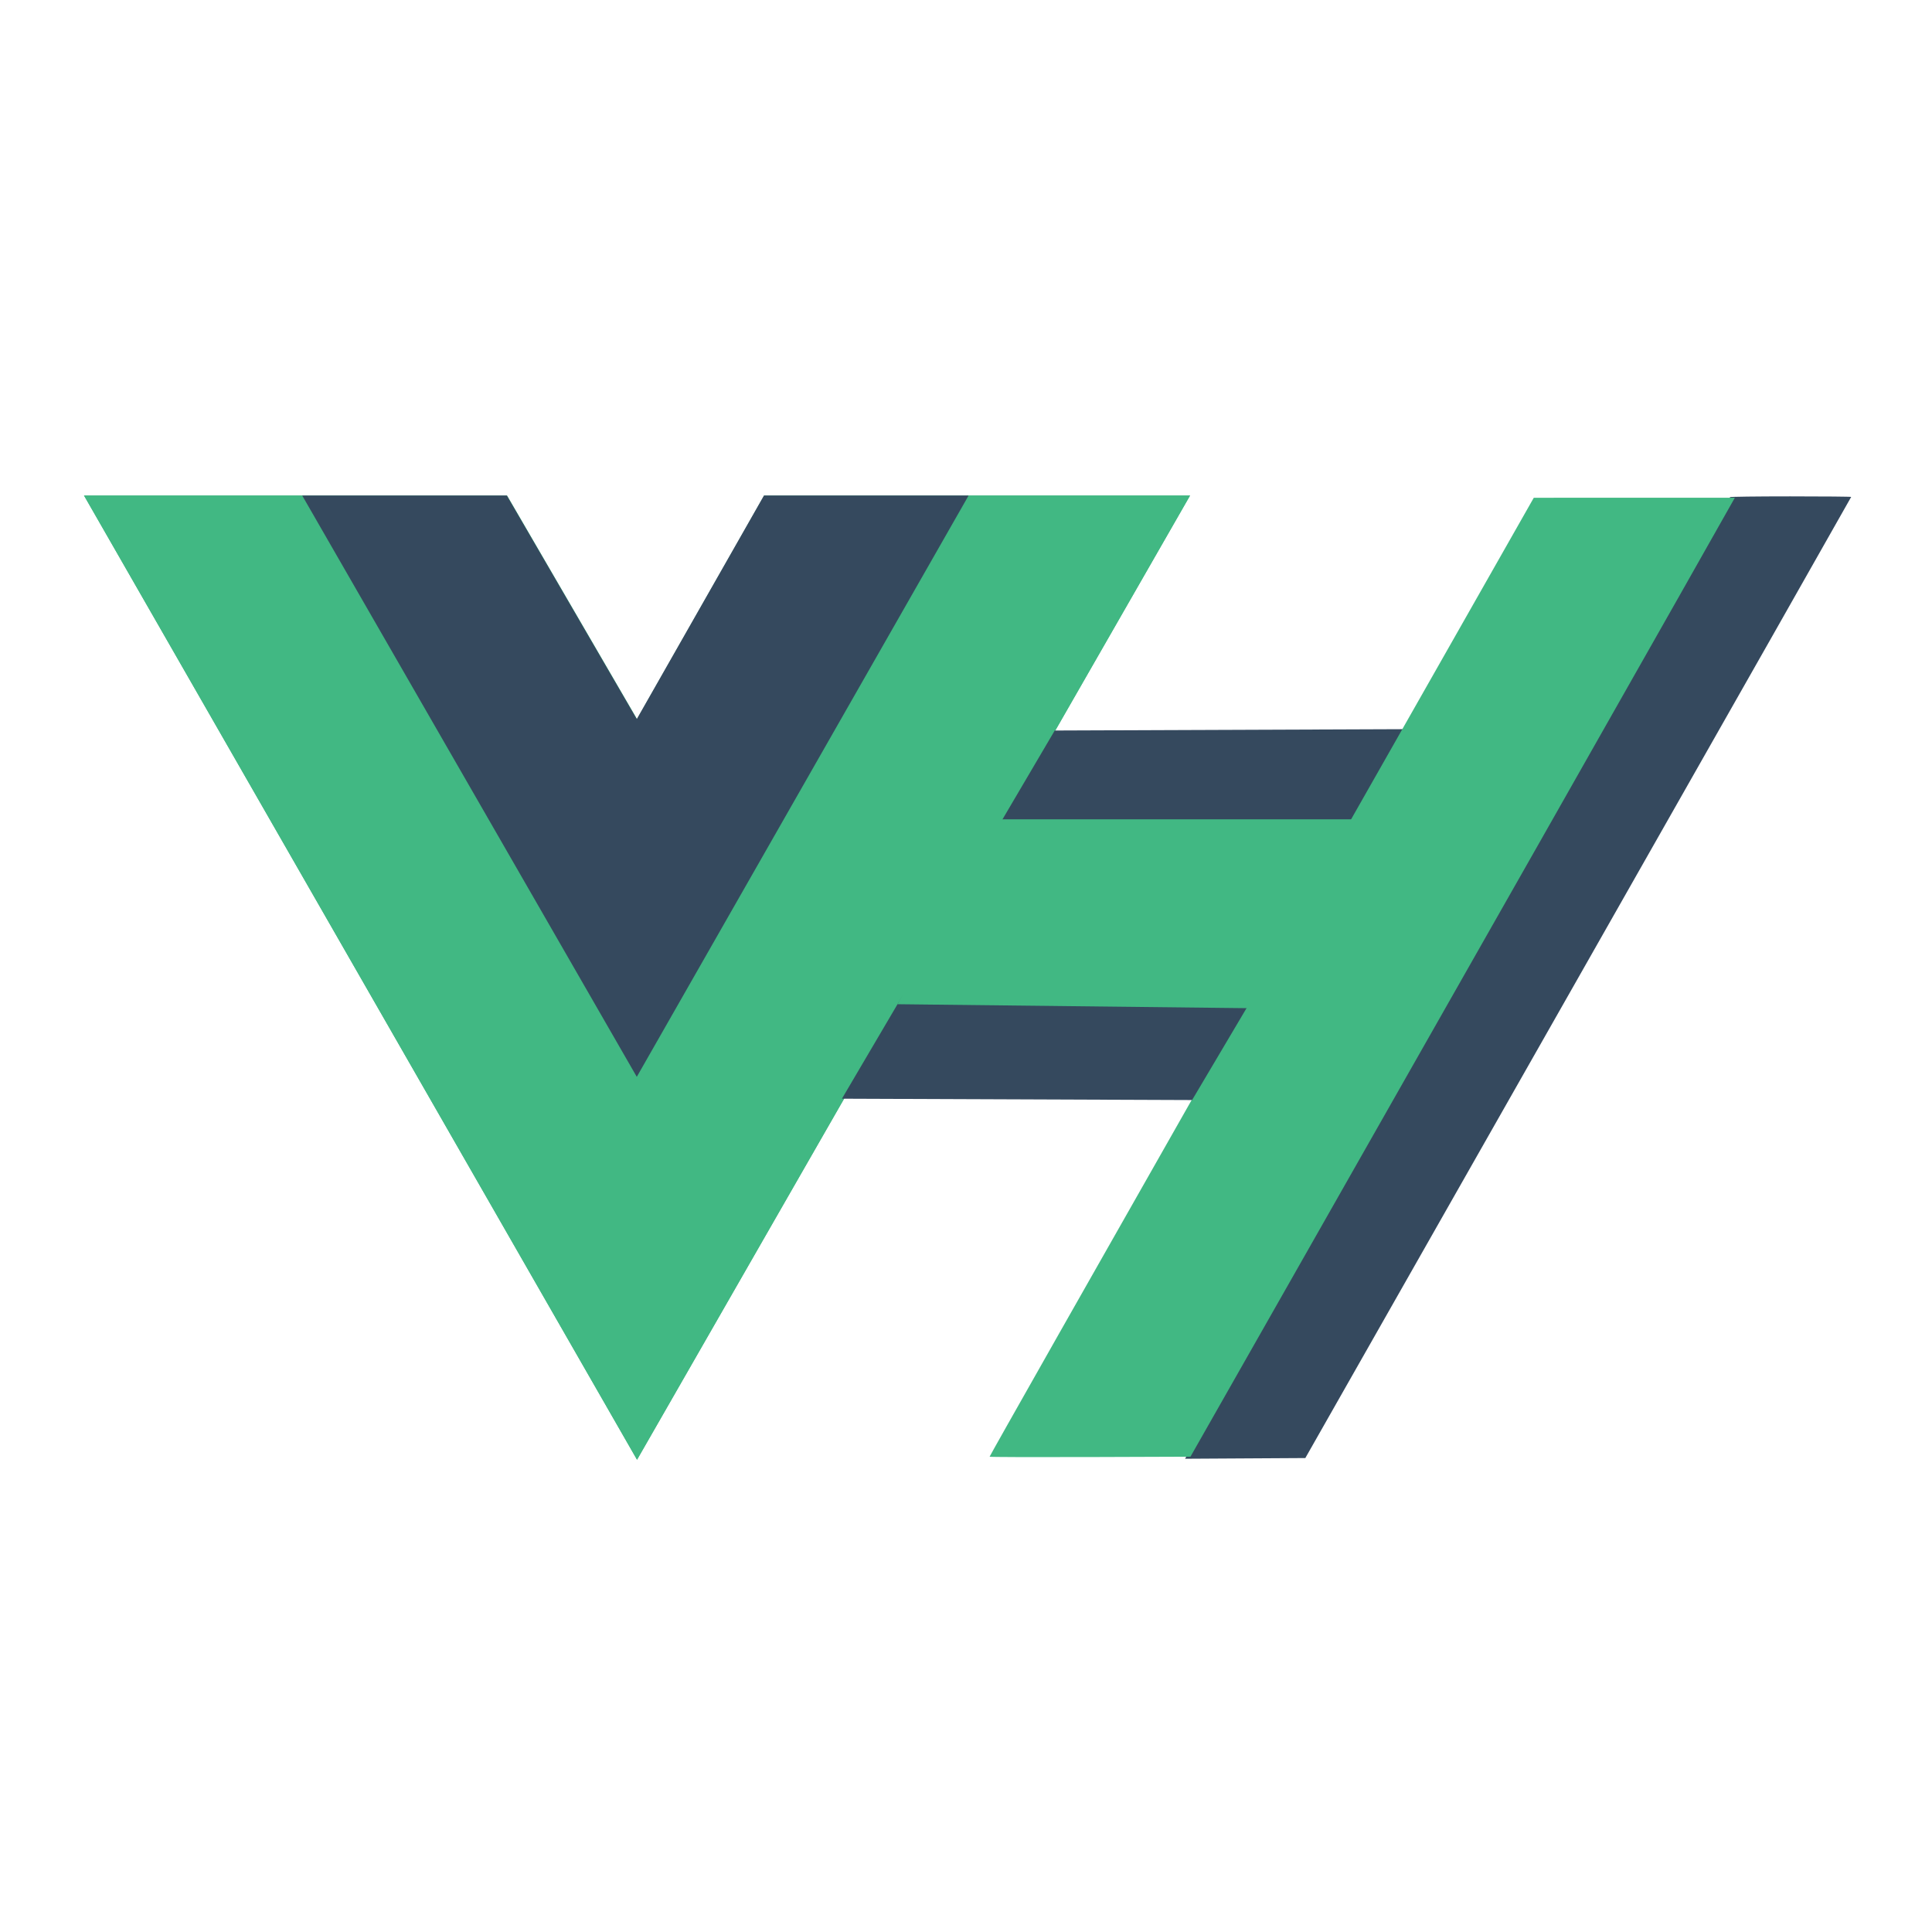
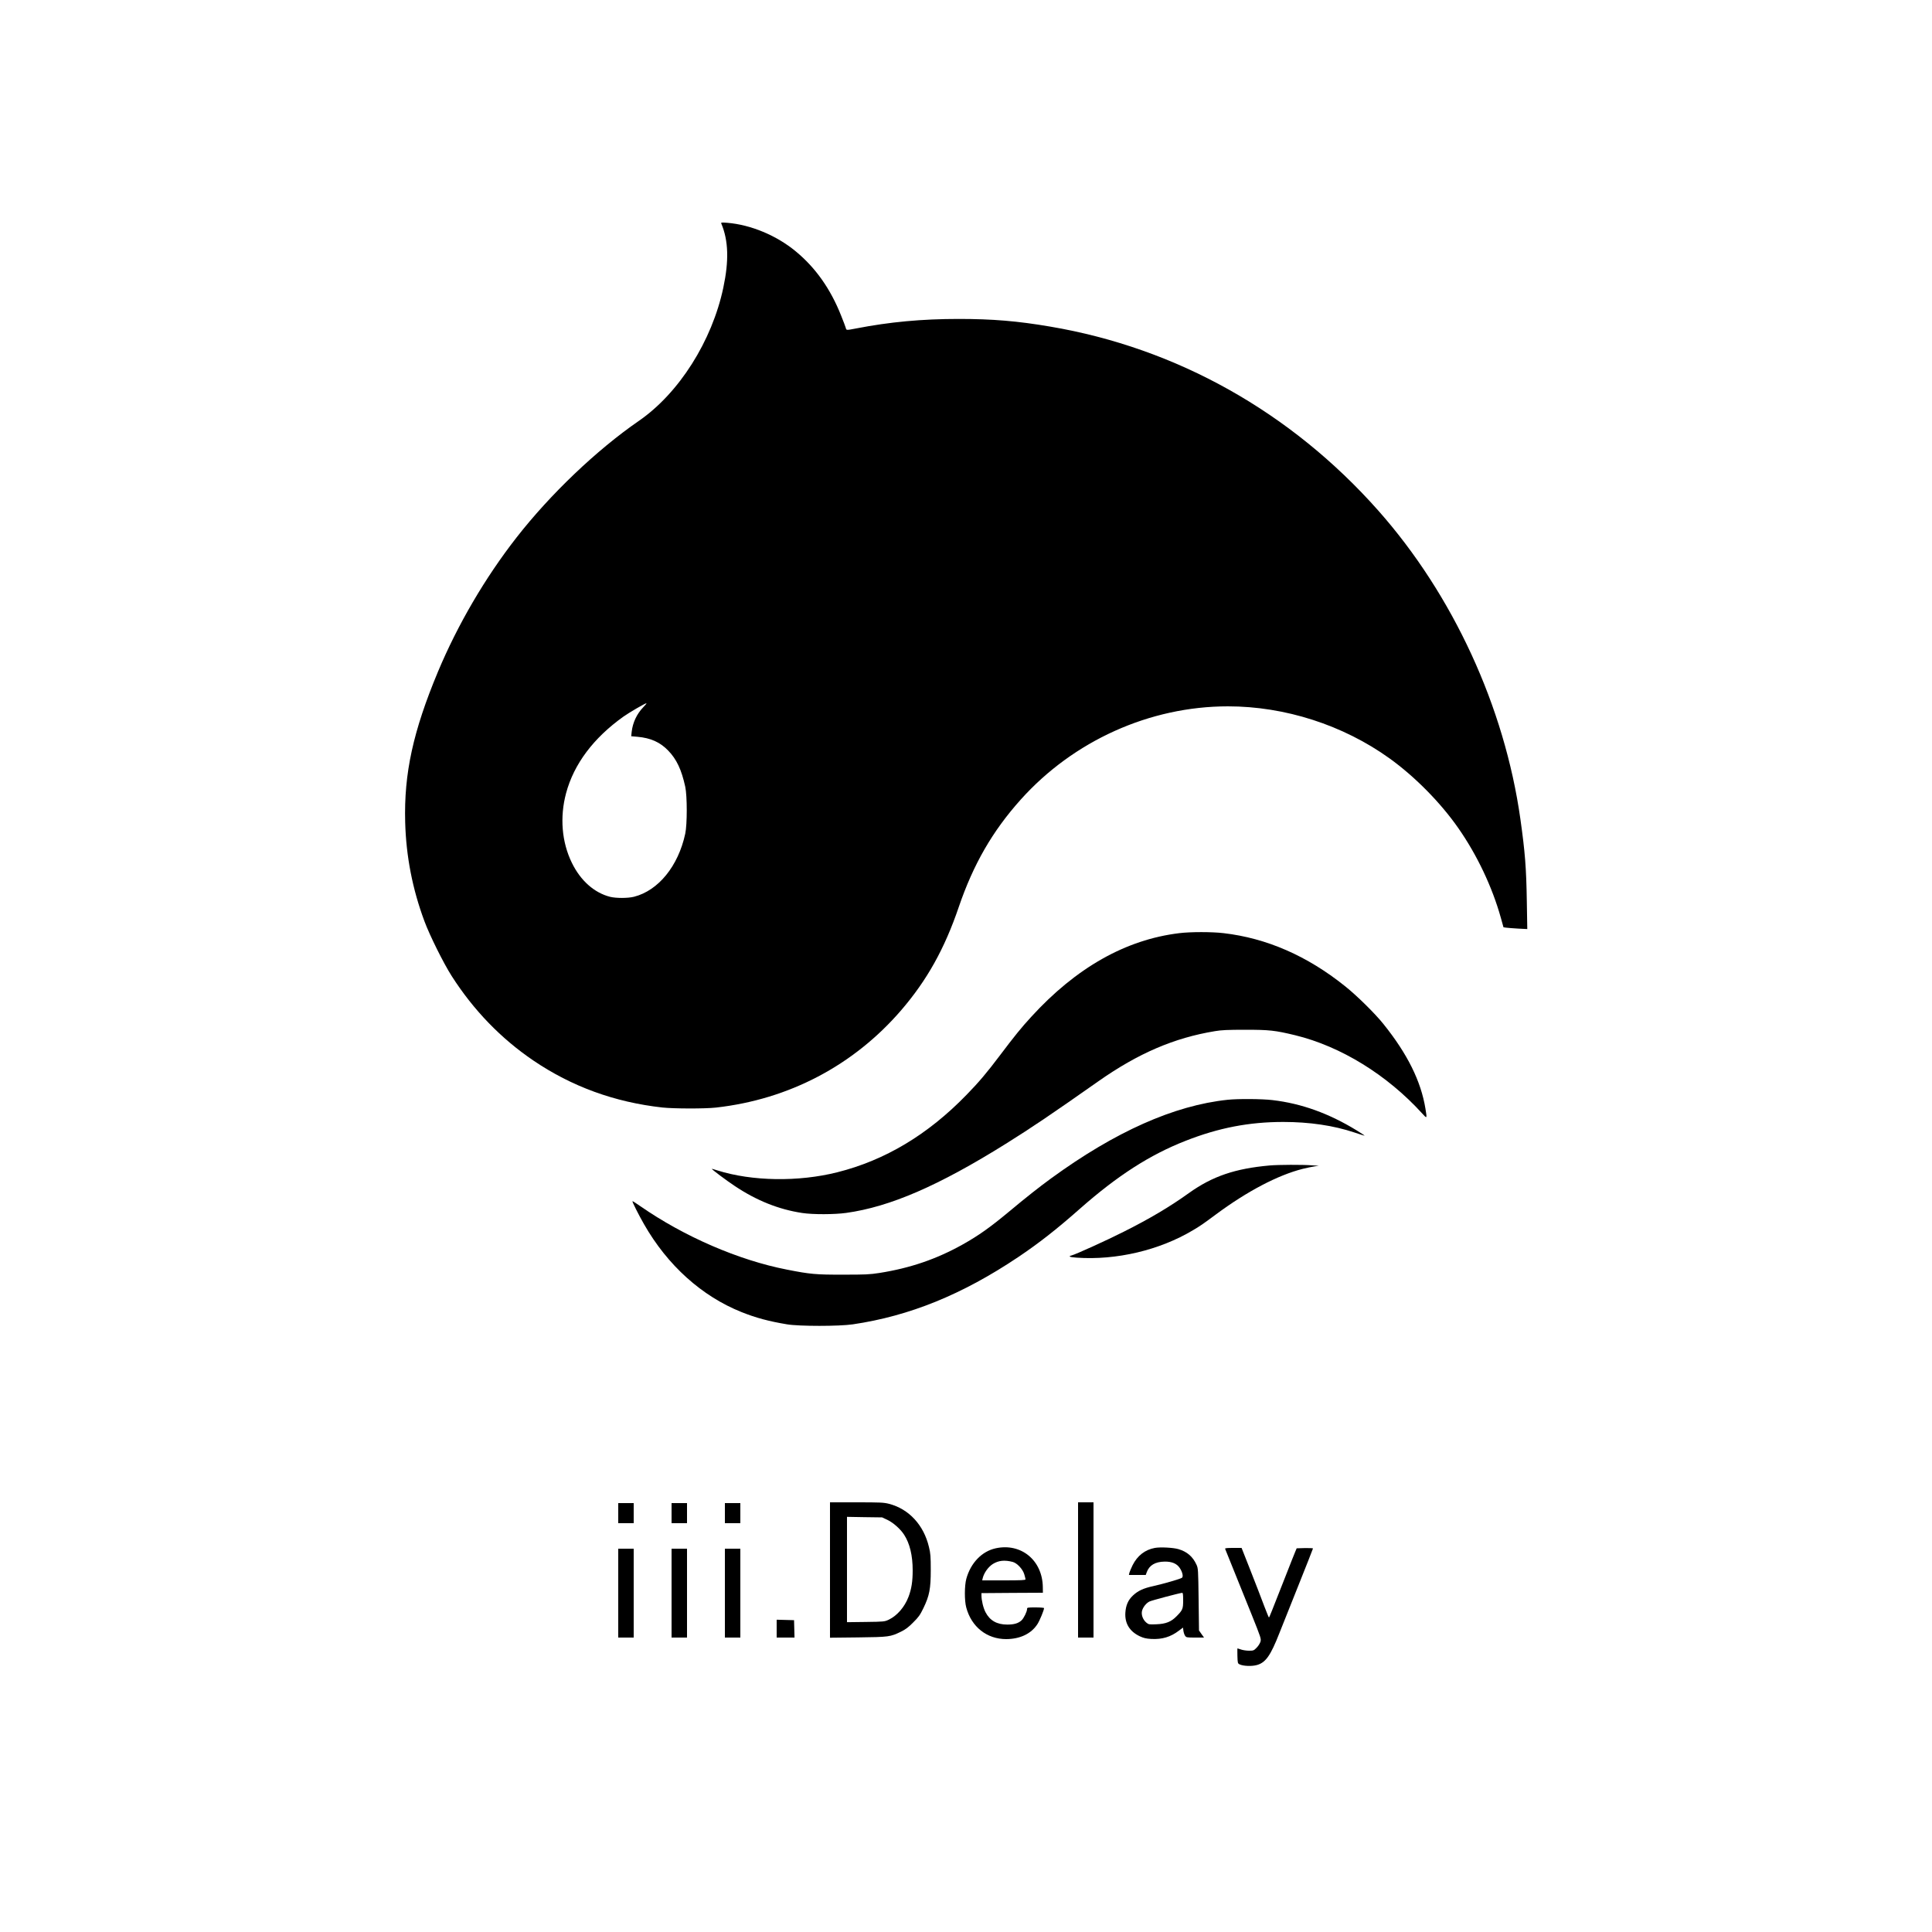
- <svg xmlns="http://www.w3.org/2000/svg" width="1200" height="1200" class="icon" viewBox="0 0 3280.944 2800">
-   <path fill="#41b883" d="M1645.332 601.004h375.675L1081.82 2238.478 142.636 601.004h718.477l220.708 379.704 216.013-379.704z" />
-   <path fill="#41b883" d="M142.636 601.004l939.185 1637.474 939.186-1637.474h-375.675l-563.51 982.484-568.208-982.484z" />
-   <path fill="#35495e" d="M513.188 601.004l568.207 987.23 563.511-987.23h-347.498l-216.013 379.704-220.708-379.704zM1607.792 1311.83l594.678 2.293 187.353-316.325-598.662 2.292zM2198.506 1909.57C2867.436 732.7 2939.502 605.426 2937.874 603.78c-.715-.723 45.303-1.314 102.262-1.314s103.562.428 103.562.951c0 .523-208.57 367.978-463.491 816.567L2216.715 2235.6l-102.1.596-102.102.596z" />
-   <path fill="#41b883" d="M1680.563 2233.328c0-1.34 168.208-298.145 440.375-777.048a4135645.775 4135645.775 0 00337.619-594.19l146.13-257.25 170.746-.04 170.747-.04-5.536 9.741c-3.044 5.358-43.727 77.302-90.407 159.875-85.356 150.992-337.562 595.163-656.602 1156.373l-172 302.559-170.536.588c-93.795.322-170.536.069-170.536-.567z" />
-   <path fill="#35495e" d="M1429.783 1625.351l594.679 2.292 187.353-316.324-598.662 2.292z" />
-   <path fill="#41b883" d="M1524.207 1464.903l608.285 6.877 173.746-320.909h-619.072z" />
+ <svg xmlns="http://www.w3.org/2000/svg" version="1.0" width="2500pt" height="2500pt" viewBox="0 0 2500 2500" preserveAspectRatio="xMidYMid meet">
+   <g transform="translate(0,2500) scale(0.1,-0.1)" fill="#000000" stroke="none">
+     <path d="M9335 22104 c91 -219 99 -476 25 -825 -146 -692 -574 -1367 -1093 -1725 -548 -378 -1145 -948 -1583 -1509 -408 -523 -761 -1127 -1016 -1735 -323 -774 -442 -1318 -425 -1950 12 -440 94 -864 249 -1280 68 -184 248 -546 353 -710 283 -442 636 -807 1055 -1092 498 -338 1052 -540 1670 -609 147 -16 552 -17 695 -1 944 106 1779 545 2394 1257 335 389 563 796 747 1337 189 554 435 981 801 1390 684 763 1671 1208 2683 1208 738 0 1490 -242 2090 -673 327 -235 660 -572 890 -902 243 -348 439 -761 551 -1162 l34 -122 35 -5 c19 -3 89 -8 154 -12 l119 -6 -6 358 c-7 439 -23 636 -83 1064 -205 1454 -872 2901 -1839 3993 -1130 1275 -2609 2104 -4246 2381 -422 72 -746 99 -1184 99 -476 0 -894 -39 -1326 -123 -131 -25 -127 -25 -135 8 -4 15 -31 86 -60 158 -137 346 -332 622 -589 833 -248 205 -581 343 -884 368 -80 6 -84 5 -76 -13z m-1012 -6256 c-83 -87 -135 -197 -149 -317 l-6 -58 81 -7 c170 -15 293 -70 397 -178 109 -112 173 -248 221 -468 26 -121 26 -488 0 -608 -90 -419 -348 -736 -663 -816 -79 -20 -232 -20 -309 -1 -205 52 -383 210 -495 440 -131 267 -158 591 -75 901 101 377 354 714 742 991 73 52 281 173 297 173 6 0 -13 -24 -41 -52z" />
+     <path d="M15260 12925 c-694 -84 -1335 -447 -1916 -1083 -126 -137 -216 -248 -403 -496 -171 -227 -274 -349 -436 -515 -498 -513 -1052 -845 -1670 -1000 -503 -127 -1106 -117 -1552 24 -40 13 -73 22 -73 21 0 -9 192 -153 295 -221 284 -190 571 -305 876 -351 138 -21 418 -20 569 1 568 79 1195 351 2066 895 342 214 582 376 1198 809 514 361 979 561 1508 648 80 14 167 18 388 18 317 0 388 -8 650 -71 590 -144 1188 -512 1643 -1012 64 -71 64 -71 42 63 -58 355 -233 708 -544 1095 -109 136 -344 368 -499 491 -487 390 -1011 619 -1568 684 -153 18 -427 18 -574 0z" />
+     <path d="M15886 10769 c-694 -73 -1456 -413 -2286 -1018 -156 -114 -322 -245 -545 -431 -245 -204 -394 -309 -597 -423 -340 -190 -679 -306 -1078 -369 -129 -20 -181 -22 -470 -22 -353 -1 -427 6 -726 65 -627 122 -1332 428 -1898 821 -54 38 -100 67 -102 65 -6 -6 77 -171 149 -297 304 -533 748 -933 1264 -1139 185 -74 354 -119 588 -158 156 -26 674 -26 850 0 734 108 1417 385 2140 870 265 178 496 358 799 626 487 429 905 698 1368 879 427 168 822 244 1263 244 339 0 651 -46 920 -136 72 -24 131 -43 133 -41 2 1 -43 31 -100 66 -360 221 -716 350 -1094 394 -138 16 -443 18 -578 4z" />
+     <path d="M16430 9919 c-449 -40 -741 -140 -1044 -356 -248 -178 -507 -332 -846 -502 -215 -109 -621 -293 -673 -306 -49 -13 -28 -22 65 -29 512 -36 1072 96 1505 355 98 58 139 87 298 205 403 299 801 508 1122 589 54 13 123 28 153 32 l55 8 -90 6 c-124 9 -430 8 -545 -2z" />
+     <path d="M10740 4684 l0 -876 363 4 c402 5 418 7 557 75 56 27 96 57 156 118 70 69 90 97 133 186 78 161 95 250 95 494 0 171 -3 214 -23 295 -67 286 -260 495 -519 561 -67 17 -112 19 -419 19 l-343 0 0 -876z m743 649 c76 -36 170 -120 216 -192 74 -114 111 -270 111 -461 0 -143 -15 -241 -54 -343 -50 -132 -147 -244 -256 -296 -54 -25 -61 -26 -297 -29 l-243 -3 0 681 0 682 228 -4 227 -3 68 -32z" />
+     <path d="M13950 4685 l0 -875 100 0 100 0 0 875 0 875 -100 0 -100 0 0 -875z" />
+     <path d="M8000 5420 l0 -130 100 0 100 0 0 130 0 130 -100 0 -100 0 0 -130z" />
+     <path d="M8690 5420 l0 -130 100 0 100 0 0 130 0 130 -100 0 -100 0 0 -130z" />
+     <path d="M9380 5420 l0 -130 100 0 100 0 0 130 0 130 -100 0 -100 0 0 -130z" />
+     <path d="M12884 4965 c-179 -39 -324 -190 -380 -395 -24 -88 -25 -281 -1 -370 67 -252 267 -410 517 -410 181 1 325 70 405 195 29 45 85 181 85 206 0 5 -48 9 -110 9 -107 0 -110 -1 -110 -22 0 -32 -43 -119 -71 -145 -42 -39 -97 -55 -185 -55 -134 0 -225 52 -281 159 -29 55 -53 154 -53 219 l0 29 398 3 397 2 -1 74 c-5 346 -281 573 -610 501z m220 -176 c57 -15 130 -93 150 -160 9 -29 16 -59 16 -66 0 -10 -55 -13 -280 -13 l-280 0 6 28 c17 70 72 146 131 184 75 46 152 54 257 27z" />
+     <path d="M14944 4970 c-127 -23 -226 -100 -288 -223 -19 -40 -38 -84 -42 -99 l-6 -28 109 0 109 0 13 36 c33 90 109 135 232 137 94 1 158 -26 196 -84 34 -52 47 -110 28 -125 -20 -15 -233 -77 -371 -108 -129 -28 -198 -60 -264 -122 -62 -58 -92 -127 -98 -224 -8 -138 56 -241 186 -303 50 -23 81 -31 150 -35 140 -7 249 25 358 108 l52 39 5 -40 c3 -22 12 -51 21 -64 16 -24 20 -25 131 -25 l115 0 -33 46 -32 46 -5 401 c-5 391 -6 403 -28 451 -48 104 -121 167 -232 200 -66 20 -236 29 -306 16z m366 -677 c0 -111 -6 -127 -84 -206 -71 -73 -139 -100 -261 -105 -97 -4 -102 -3 -132 22 -46 39 -69 106 -54 156 14 47 53 95 94 116 26 14 389 110 425 113 9 1 12 -25 12 -96z" />
+     <path d="M15853 4958 c16 -39 237 -587 344 -853 121 -302 124 -311 113 -350 -7 -22 -29 -56 -50 -77 -35 -36 -42 -38 -98 -38 -33 0 -79 7 -102 15 -23 8 -44 15 -47 15 -2 0 -2 -44 -1 -97 3 -94 4 -98 29 -110 48 -23 159 -27 225 -8 112 32 176 123 289 412 26 65 134 337 241 604 107 267 194 488 194 492 0 4 -48 6 -106 5 l-105 -3 -19 -45 c-11 -25 -62 -155 -115 -290 -199 -507 -220 -560 -225 -560 -3 0 -27 60 -55 132 -78 204 -83 220 -194 502 l-105 266 -109 0 c-83 0 -108 -3 -104 -12z" />
+     <path d="M8000 4385 l0 -575 100 0 100 0 0 575 0 575 -100 0 -100 0 0 -575z" />
+     <path d="M8690 4385 l0 -575 100 0 100 0 0 575 0 575 -100 0 -100 0 0 -575z" />
+     <path d="M9380 4385 l0 -575 100 0 100 0 0 575 0 575 -100 0 -100 0 0 -575z" />
+     <path d="M10050 3925 l0 -115 115 0 116 0 -3 113 -3 112 -112 3 -113 3 0 -116z" />
+   </g>
</svg>
